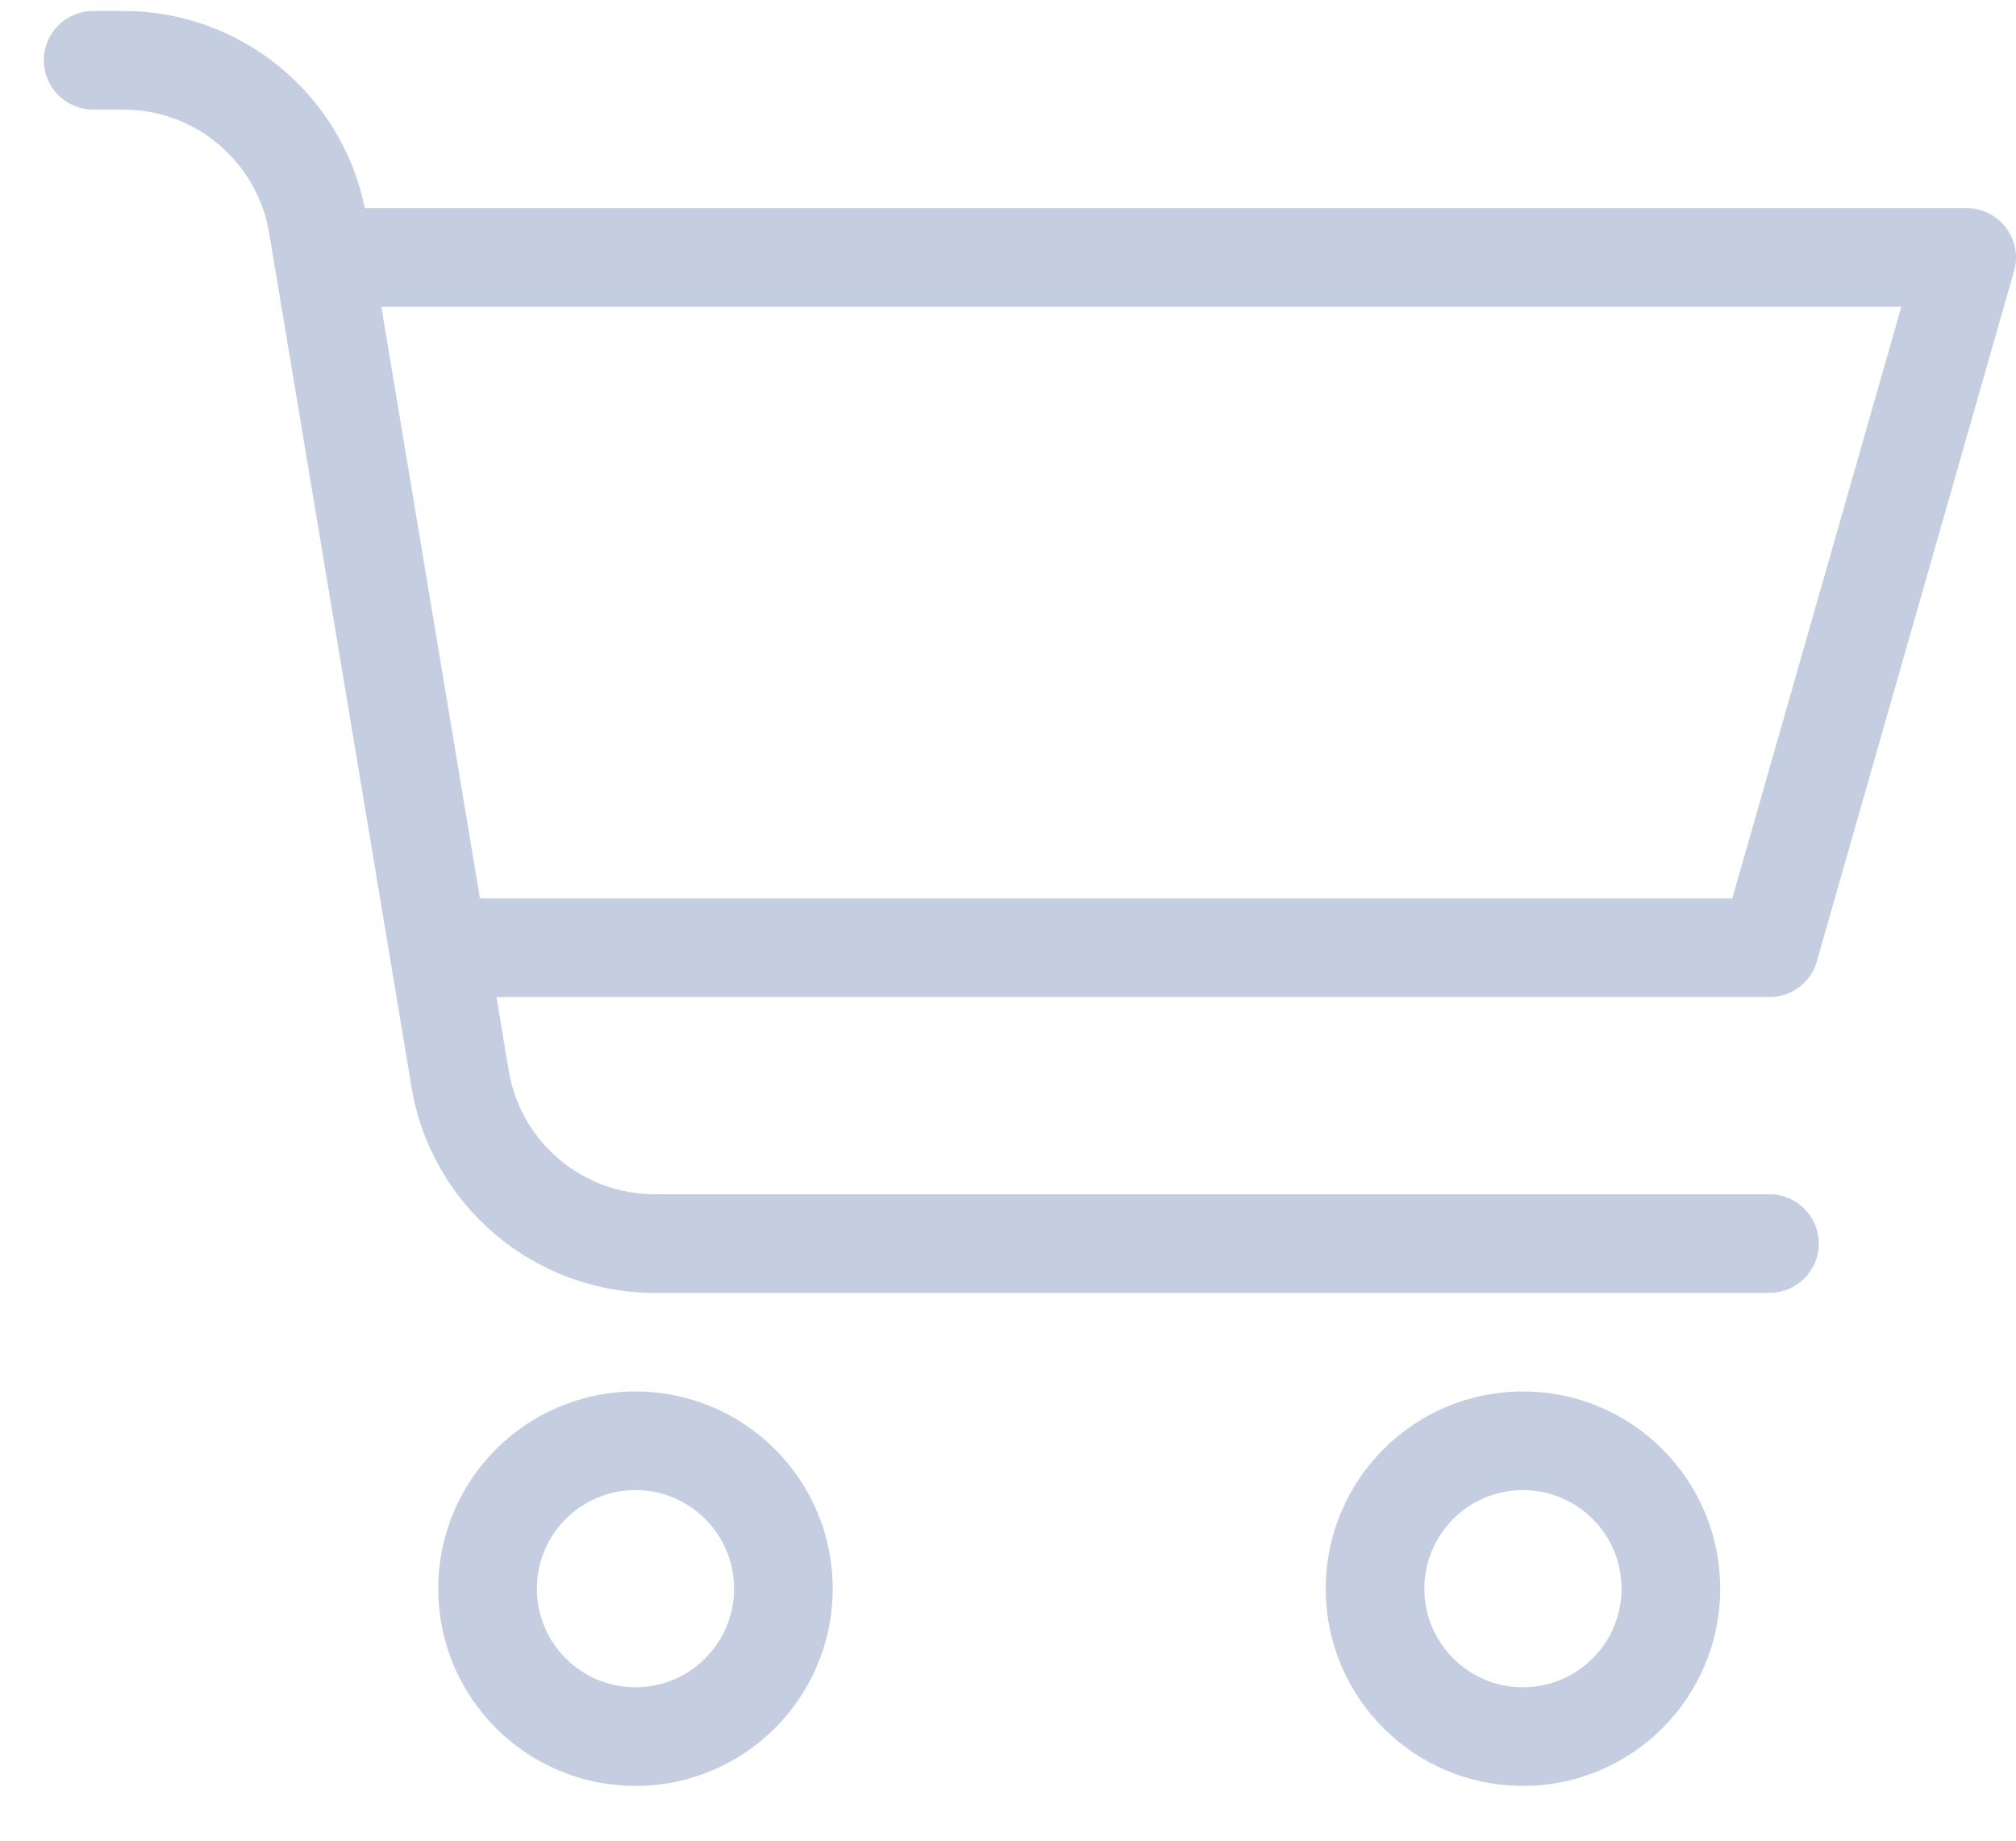
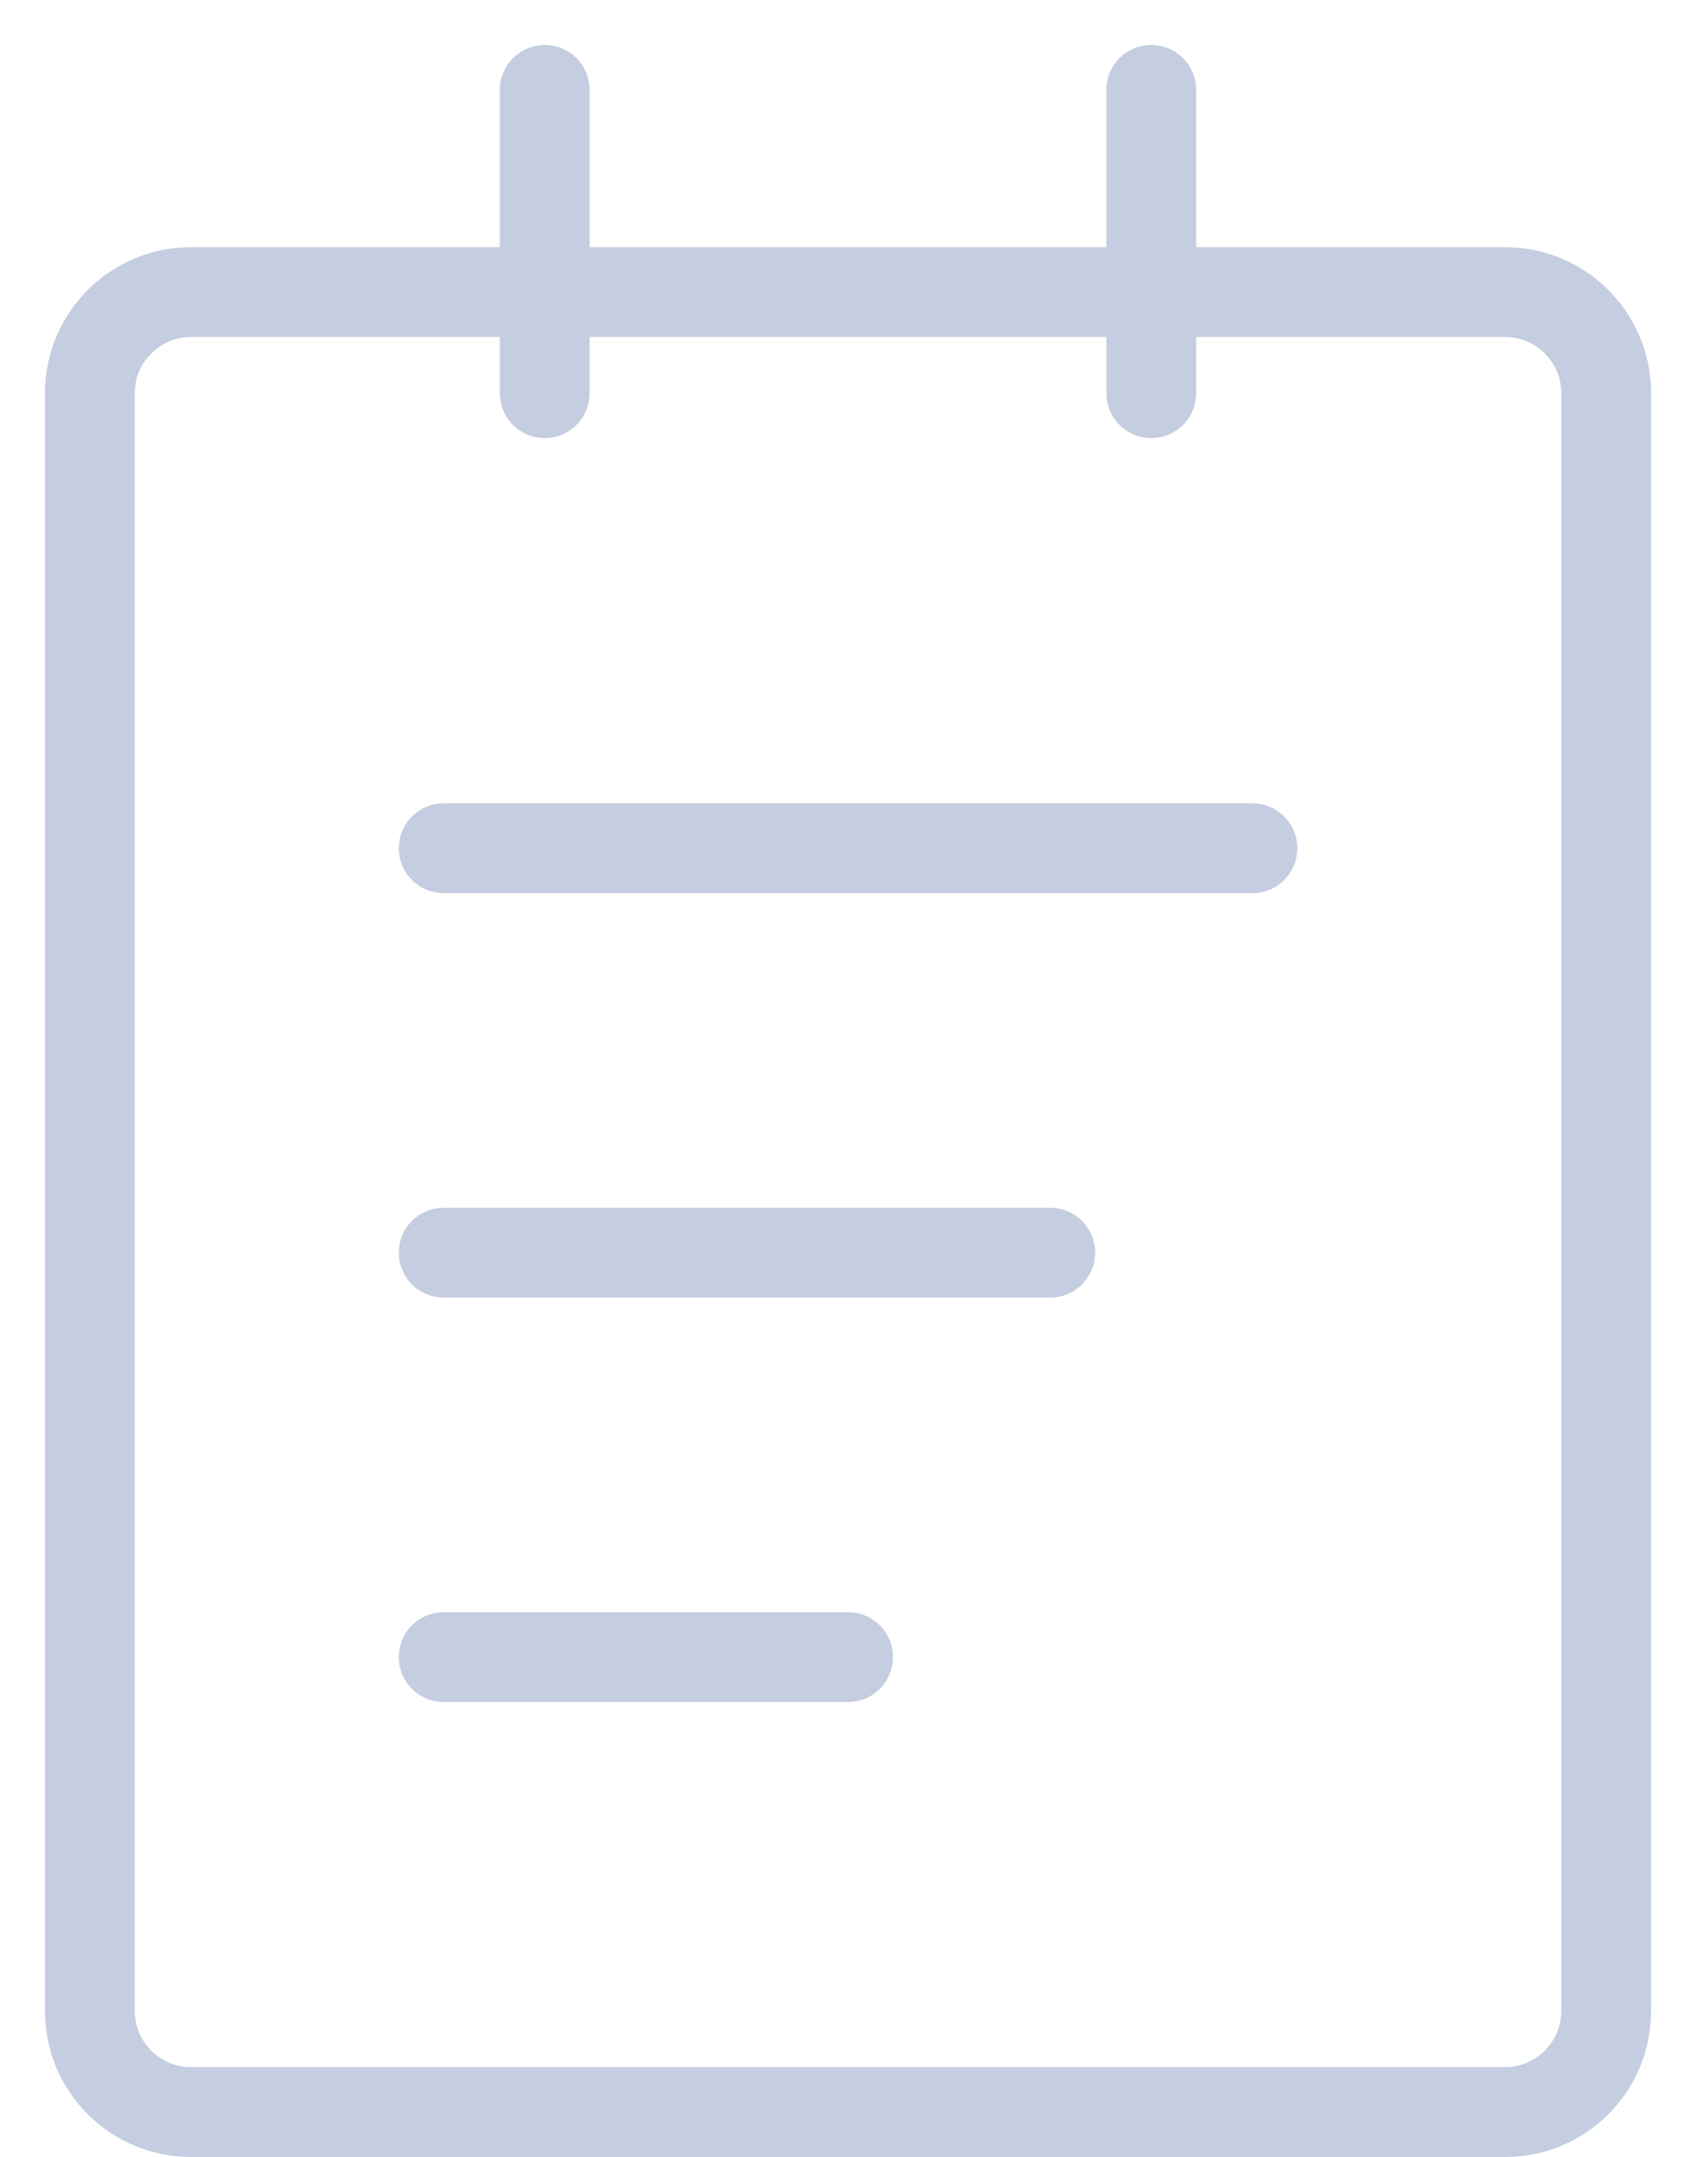
- <svg xmlns="http://www.w3.org/2000/svg" width="23" height="21" viewBox="0 0 23 21" fill="none">
-   <path fill-rule="evenodd" clip-rule="evenodd" d="M4.444 10.896L3.071 2.66C2.935 1.846 2.231 1.25 1.406 1.25H1.062C0.752 1.25 0.5 0.998 0.5 0.688C0.5 0.377 0.752 0.125 1.062 0.125H1.406C2.747 0.125 3.896 1.07 4.162 2.375H22.438C22.811 2.375 23.081 2.733 22.978 3.092L20.728 10.967C20.659 11.209 20.439 11.375 20.188 11.375H5.664L5.804 12.215C5.94 13.029 6.644 13.625 7.469 13.625H20.188C20.498 13.625 20.75 13.877 20.75 14.188C20.75 14.498 20.498 14.75 20.188 14.75H7.469C6.094 14.75 4.92 13.756 4.694 12.4L4.444 10.896ZM5.476 10.25L4.351 3.5H21.692L19.763 10.25H5.476Z" fill="#C5CEE0" />
-   <path fill-rule="evenodd" clip-rule="evenodd" d="M7.25 20.375C6.007 20.375 5 19.368 5 18.125C5 16.882 6.007 15.875 7.25 15.875C8.493 15.875 9.5 16.882 9.5 18.125C9.5 19.368 8.493 20.375 7.25 20.375ZM8.375 18.125C8.375 18.746 7.871 19.25 7.25 19.25C6.629 19.25 6.125 18.746 6.125 18.125C6.125 17.504 6.629 17 7.25 17C7.871 17 8.375 17.504 8.375 18.125Z" fill="#C5CEE0" />
-   <path fill-rule="evenodd" clip-rule="evenodd" d="M17.375 20.375C16.132 20.375 15.125 19.368 15.125 18.125C15.125 16.882 16.132 15.875 17.375 15.875C18.618 15.875 19.625 16.882 19.625 18.125C19.625 19.368 18.618 20.375 17.375 20.375ZM18.5 18.125C18.5 18.746 17.996 19.25 17.375 19.25C16.754 19.25 16.25 18.746 16.25 18.125C16.25 17.504 16.754 17 17.375 17C17.996 17 18.5 17.504 18.5 18.125Z" fill="#C5CEE0" />
+ <svg xmlns="http://www.w3.org/2000/svg" width="19" height="24" viewBox="0 0 19 24" fill="none">
+   <path d="M4.938 8.938C4.661 8.938 4.438 9.161 4.438 9.438C4.438 9.714 4.661 9.938 4.938 9.938H13.938C14.214 9.938 14.438 9.714 14.438 9.438C14.438 9.161 14.214 8.938 13.938 8.938H4.938Z" fill="#C5CEE0" />
+   <path d="M4.938 13.438C4.661 13.438 4.438 13.661 4.438 13.938C4.438 14.214 4.661 14.438 4.938 14.438H11.688C11.964 14.438 12.188 14.214 12.188 13.938C12.188 13.661 11.964 13.438 11.688 13.438H4.938Z" fill="#C5CEE0" />
+   <path d="M4.938 17.938C4.661 17.938 4.438 18.161 4.438 18.438C4.438 18.714 4.661 18.938 4.938 18.938H9.438C9.714 18.938 9.938 18.714 9.938 18.438C9.938 18.161 9.714 17.938 9.438 17.938H4.938Z" fill="#C5CEE0" />
+   <path fill-rule="evenodd" clip-rule="evenodd" d="M6.562 1C6.562 0.724 6.339 0.5 6.062 0.5C5.786 0.5 5.562 0.724 5.562 1V2.75H2.125C1.228 2.75 0.5 3.478 0.5 4.375V22.375C0.5 23.273 1.228 24 2.125 24H16.75C17.648 24 18.375 23.273 18.375 22.375V4.375C18.375 3.478 17.648 2.75 16.75 2.75H13.312V1C13.312 0.724 13.089 0.5 12.812 0.5C12.536 0.5 12.312 0.724 12.312 1V2.75H6.562V1ZM1.5 4.375C1.5 4.03 1.78 3.75 2.125 3.75H5.562V4.375C5.562 4.651 5.786 4.875 6.062 4.875C6.339 4.875 6.562 4.651 6.562 4.375V3.75H12.312V4.375C12.312 4.651 12.536 4.875 12.812 4.875C13.089 4.875 13.312 4.651 13.312 4.375V3.75H16.75C17.095 3.75 17.375 4.03 17.375 4.375V22.375C17.375 22.72 17.095 23 16.75 23H2.125C1.78 23 1.5 22.72 1.5 22.375V4.375Z" fill="#C5CEE0" />
</svg>
